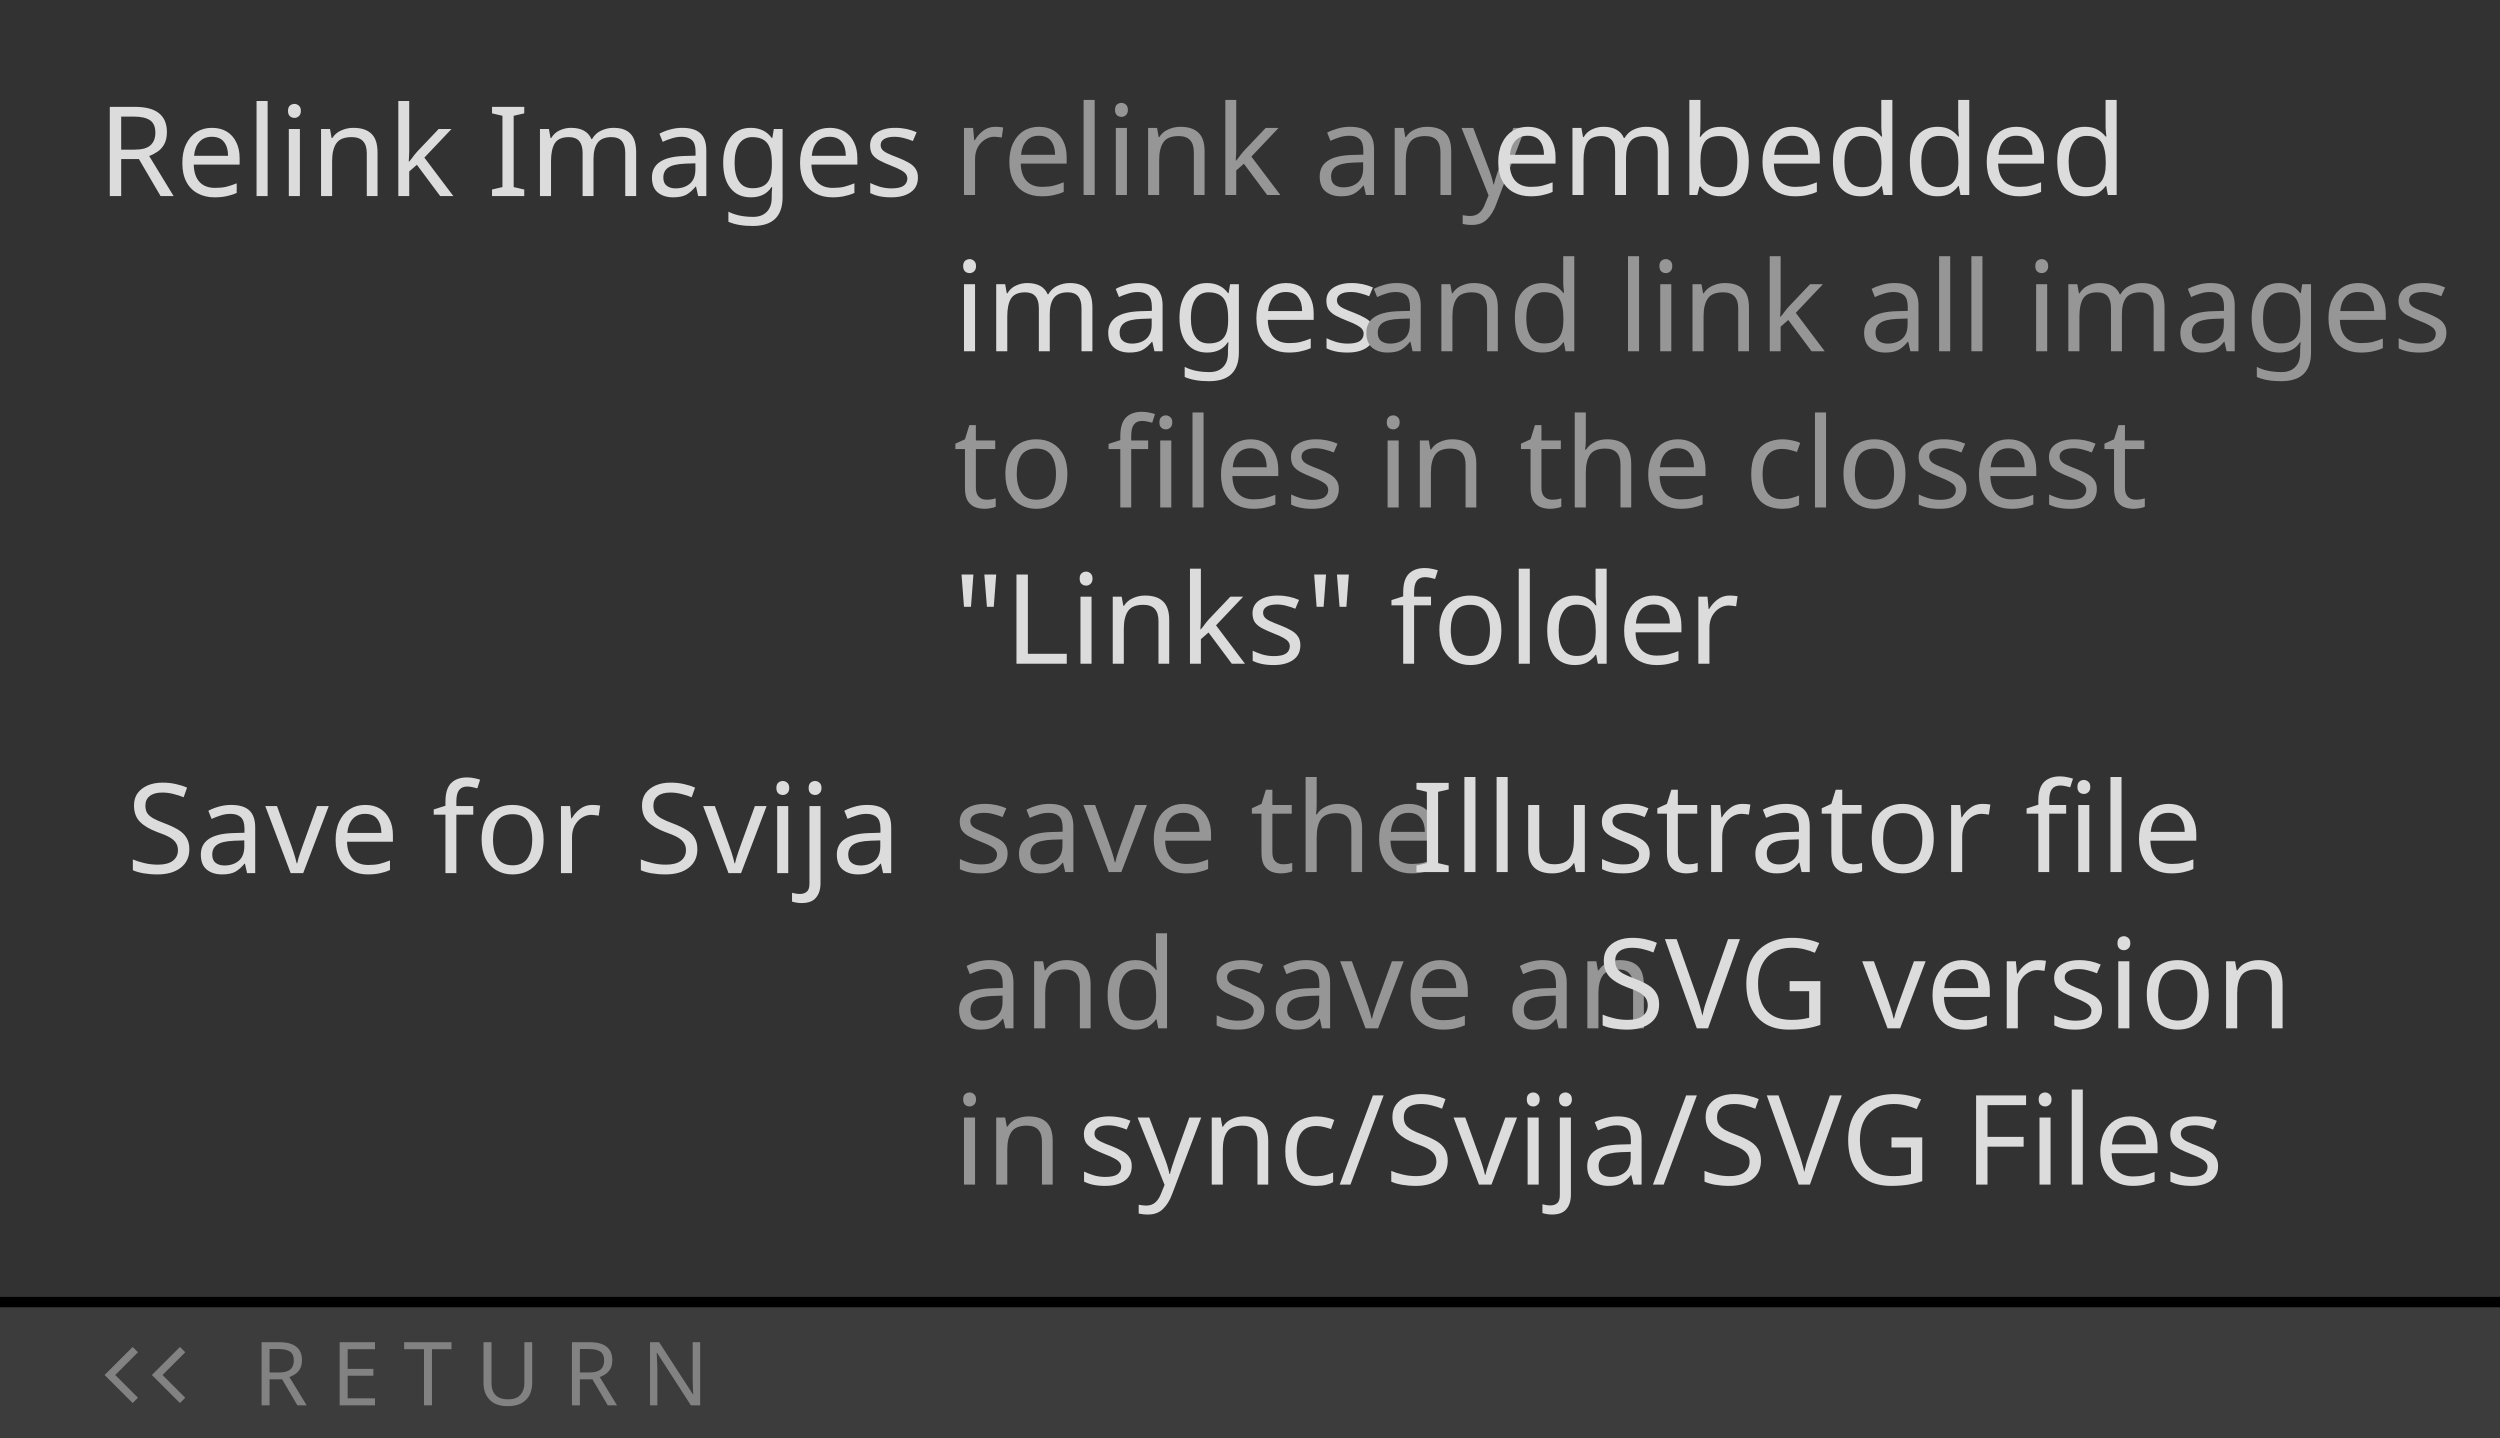
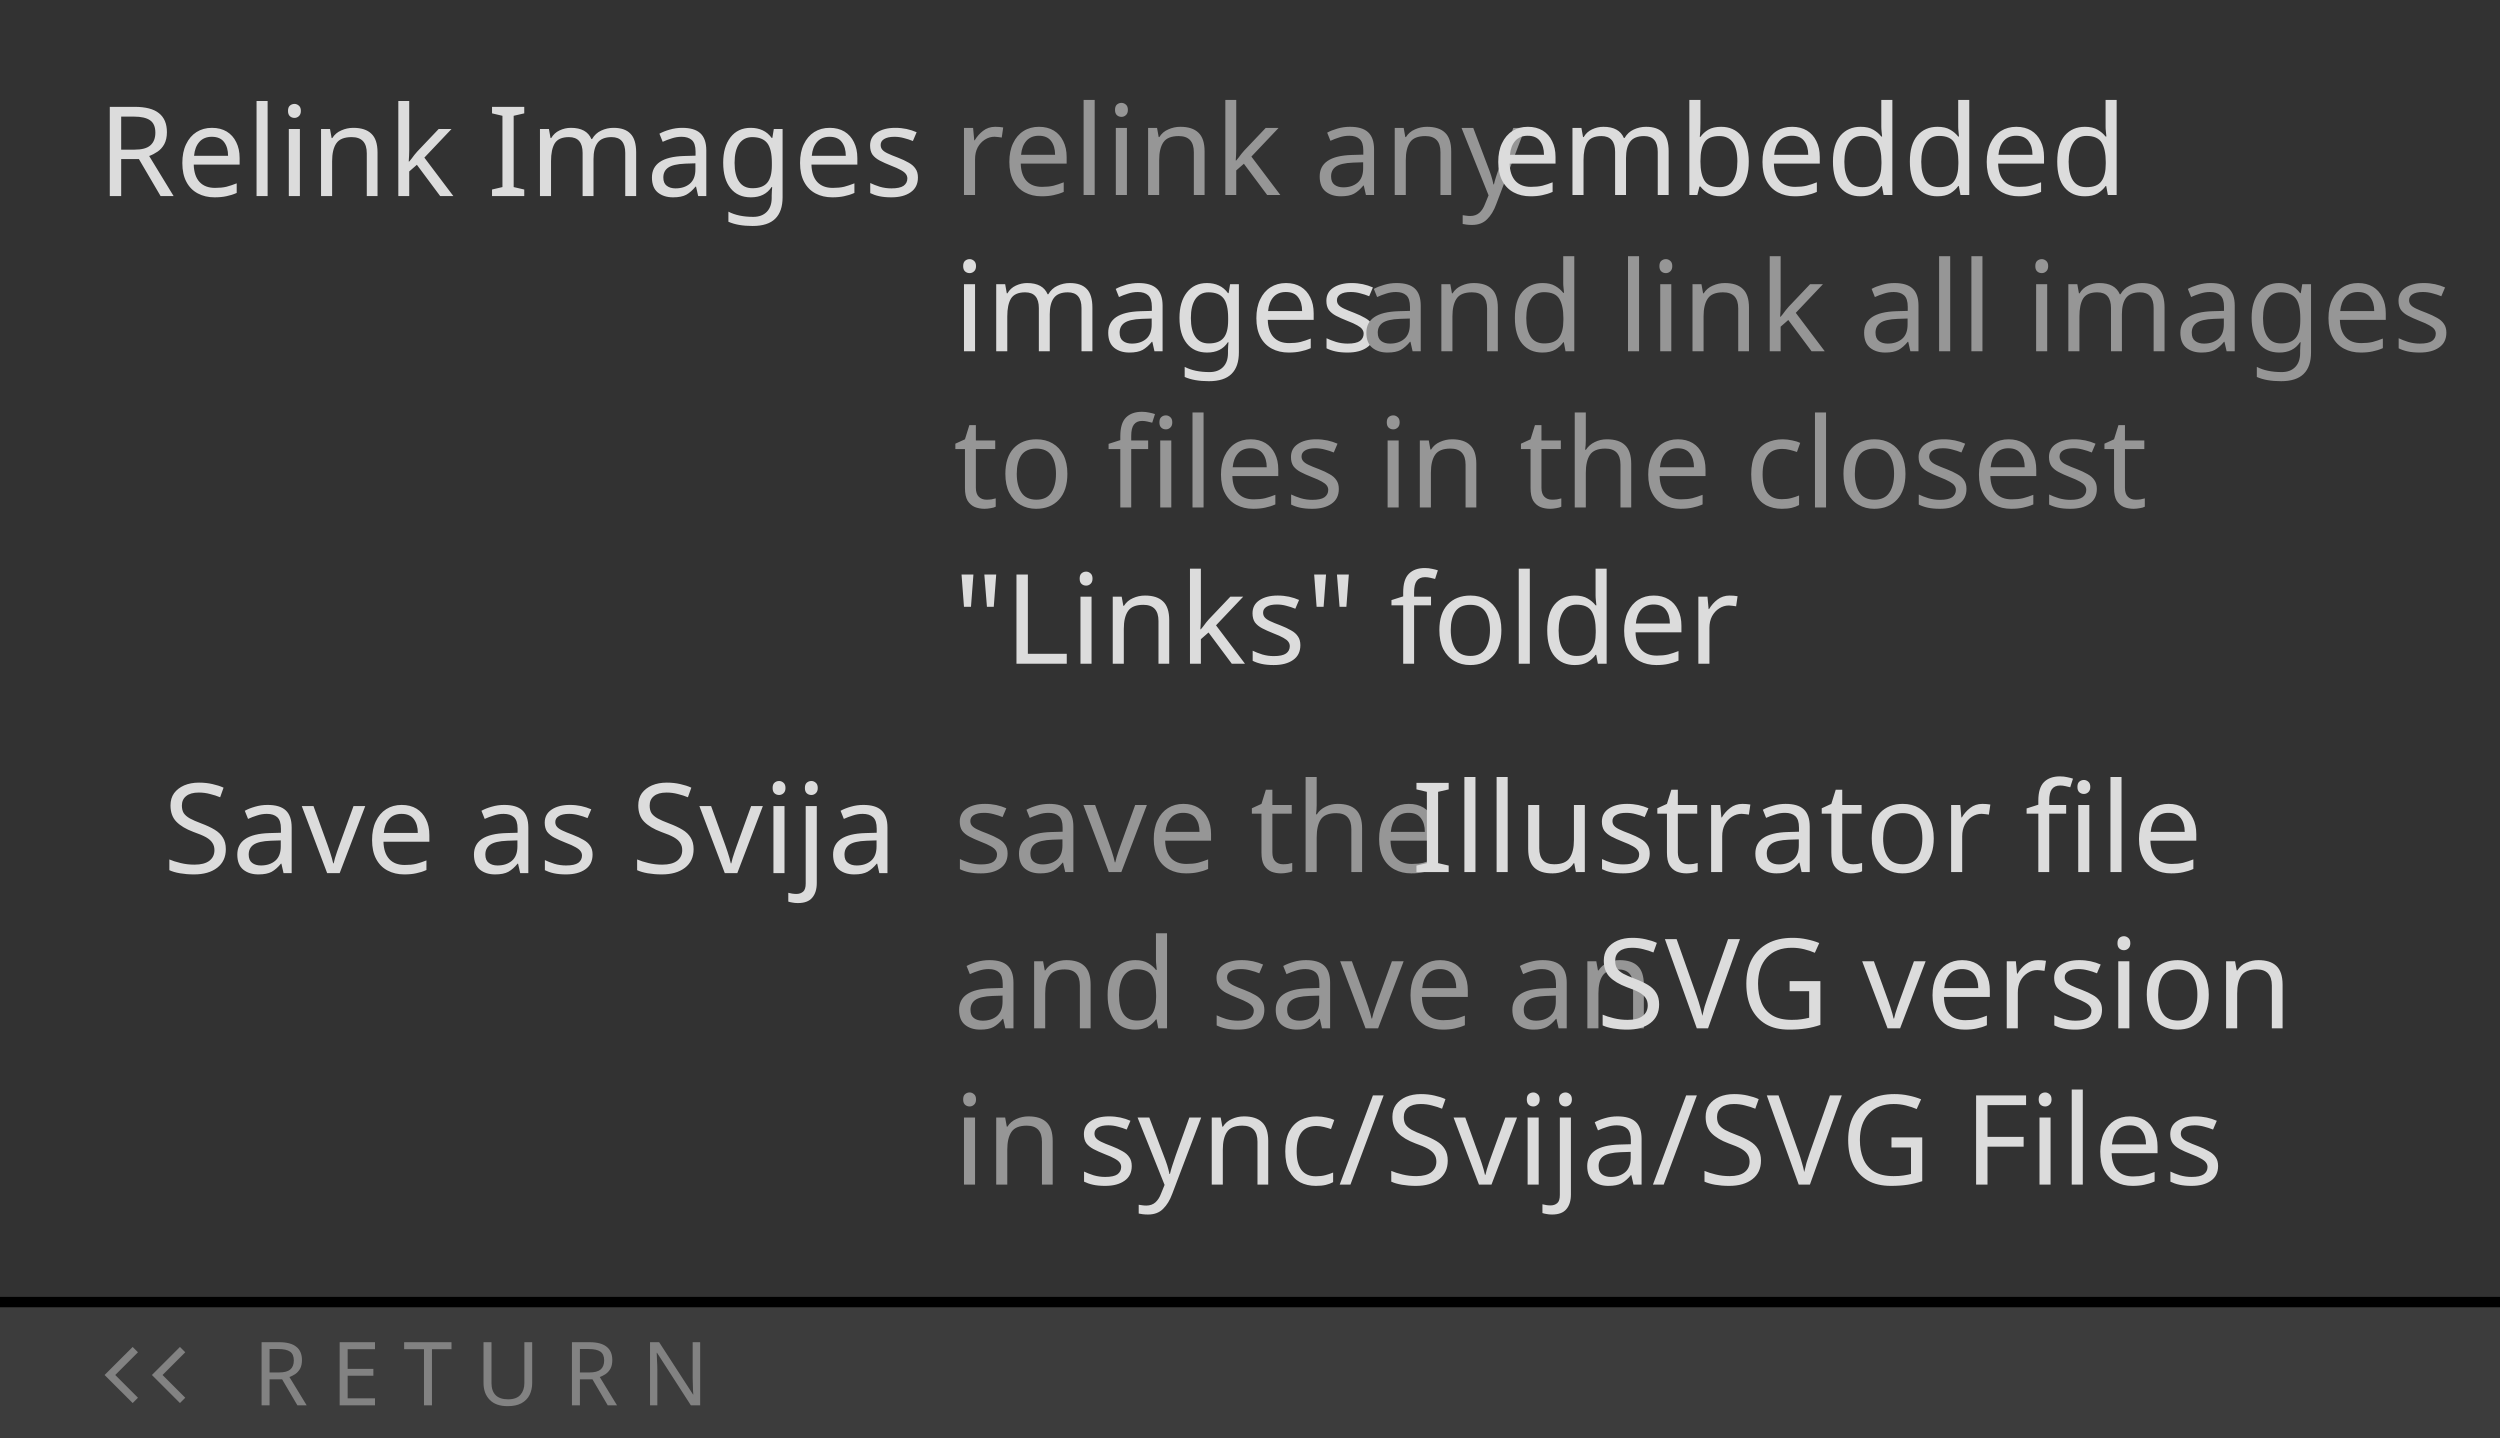
<svg xmlns="http://www.w3.org/2000/svg" xmlns:xlink="http://www.w3.org/1999/xlink" version="1.1" x="0px" y="0px" viewBox="0 0 240 138" style="enable-background:new 0 0 240 138;" xml:space="preserve">
  <style type="text/css">
	.st0{fill:#323232;stroke:#323232;stroke-miterlimit:10;}
	.st1{fill:#535353;stroke:#535353;stroke-miterlimit:10;}
	.st2{fill:#B9B9B9;stroke:#B9B9B9;stroke-miterlimit:10;}
	.st3{fill:#F0F0F0;stroke:#F0F0F0;stroke-miterlimit:10;}
	.st4{fill:#1E1E1E;stroke:#000000;stroke-miterlimit:10;}
	.st5{fill:#787878;stroke:#787878;stroke-miterlimit:10;}
	.st6{fill:#B4B4B4;stroke:#B4B4B4;stroke-miterlimit:10;}
	.st7{fill:#3C3C3C;stroke:#3C3C3C;stroke-miterlimit:10;}
	.st8{fill:#464646;stroke:#464646;stroke-miterlimit:10;}
	.st9{fill:#AAAAAA;stroke:#AAAAAA;stroke-miterlimit:10;}
	.st10{fill:#DCDCDC;stroke:#DCDCDC;stroke-miterlimit:10;}
	.st11{fill:#828282;}
	.st12{font-family:'SourceSansPro-SemiBold';}
	.st13{font-size:8.5px;}
	.st14{fill:#8C8C8C;}
	.st15{fill:#464646;}
	.st16{fill:#5A5A5A;}
	.st17{fill:#DCDCDC;}
	.st18{font-size:12px;}
	.st19{fill:none;}
	.st20{fill:#969696;}
	.st21{font-family:'SourceSansPro-Regular';}
	.st22{fill:#AAAAAA;}
	.st23{fill:#787878;}
	.st24{fill:#5A5A5A;stroke:#5A5A5A;stroke-miterlimit:10;}
	.st25{fill:#828282;stroke:#828282;stroke-miterlimit:10;}
	.st26{fill:#646464;stroke:#646464;stroke-miterlimit:10;}
	.st27{fill:#969696;stroke:#969696;stroke-miterlimit:10;}
	.st28{fill:#C8C8C8;stroke:#C8C8C8;stroke-miterlimit:10;}
	.st29{fill:#505050;stroke:#505050;stroke-miterlimit:10;}
	.st30{fill:#E6E6E6;stroke:#E6E6E6;stroke-miterlimit:10;}
	.st31{fill:#2D8CEB;}
	.st32{fill:#C8C8C8;}
	.st33{fill:#323232;}
	.st34{fill:#646464;}
	.st35{opacity:0;}
</style>
  <g id="not_buttons__xBB_">
    <g id="background">
      <rect class="st0" width="240" height="138" />
    </g>
    <g id="bottom_bar_stroke">
      <g>
        <rect x="0.096" y="125" class="st4" width="239.904" height="1" />
      </g>
    </g>
    <g id="logo_bar_x2C__bar__x26__bottom_bar">
      <g>
		</g>
      <g>
        <rect x="0" y="126" transform="matrix(-1 -4.493662e-11 4.493662e-11 -1 240 264)" class="st7" width="240" height="12" />
      </g>
    </g>
    <g id="bottom_bar_text">
      <g>
        <text transform="matrix(1 0 0 1 24.2852 134.9133)" class="st11 st12 st13">R E T U R N</text>
      </g>
      <path class="st11" d="M10.041,132l2.692-2.691l0.51,0.51L11.061,132l2.183,2.182l-0.51,0.51L10.041,132z M17.274,134.692    l0.51-0.51L15.602,132l2.182-2.182l-0.51-0.51L14.582,132L17.274,134.692z" />
    </g>
    <g id="left_help">
      <g>
        <text transform="matrix(1 0 0 1 9.3831 18.8193)">
          <tspan x="0" y="0" class="st17 st12 st18">Relink Images </tspan>
          <tspan x="72.155" y="15" class="st17 st12 st18"> </tspan>
          <tspan x="72.155" y="30" class="st17 st12 st18"> </tspan>
-           <tspan x="2.761" y="65" class="st17 st12 st18">Save for Svija</tspan>
+           <tspan x="6.265" y="65" class="st17 st12 st18">Save as Svija</tspan>
        </text>
      </g>
    </g>
    <g id="logo__x26__right_help">
      <g>
        <rect x="91.527" y="8.76" class="st19" width="142.652" height="108.464" />
        <text transform="matrix(1 0 0 1 91.5266 18.7198)">
          <tspan x="0" y="0" class="st20 st21 st18">relink any </tspan>
          <tspan x="51.647" y="0" class="st17 st21 st18">embedded </tspan>
          <tspan x="0" y="15" class="st17 st21 st18">images</tspan>
          <tspan x="35.977" y="15" class="st20 st21 st18"> and link all images </tspan>
          <tspan x="0" y="30" class="st20 st21 st18">to files in the closest  </tspan>
          <tspan x="0" y="45" class="st17 st21 st18">"Links" folder</tspan>
          <tspan x="0" y="65" class="st20 st21 st18">save the </tspan>
          <tspan x="43.969" y="65" class="st17 st21 st18">Illustrator file </tspan>
          <tspan x="0" y="80" class="st20 st21 st18">and save an </tspan>
          <tspan x="61.718" y="80" class="st17 st21 st18">SVG version</tspan>
          <tspan x="120.878" y="80" class="st20 st21 st18">  </tspan>
          <tspan x="0" y="95" class="st20 st21 st18">in </tspan>
          <tspan x="11.917" y="95" class="st17 st21 st18">sync/Svija/SVG Files</tspan>
        </text>
      </g>
    </g>
  </g>
  <g id="buttons__xBB_">
    <g id="bottom_stroke">
	</g>
    <g id="bottom_fill">
	</g>
    <g id="bottom_label">
	</g>
    <g id="top_stroke">
	</g>
    <g id="top_fill">
	</g>
    <g id="top_label">
	</g>
  </g>
  <g id="mouseover__xBB_">
-     <g id="mov3">
+     <g id="mouseover_3">
	</g>
-     <g id="mov2">
+     <g id="mouseover_2">
	</g>
-     <g id="mov1">
+     <g id="mouseover_1">
	</g>
-     <g id="mov0">
+     <g id="mouseover_0">
	</g>
  </g>
  <g id="mousedowns__xBB_">
-     <g id="mod3">
+     <g id="mousedown_3">
	</g>
-     <g id="mod2">
+     <g id="mousedown_2">
	</g>
-     <g id="mod1">
+     <g id="mousedown_1">
	</g>
-     <g id="mod0">
+     <g id="mousedown_0">
	</g>
  </g>
  <g id="listener_links__xBB_">
    <g id="links3">
	</g>
    <g id="links2">
	</g>
    <g id="links1">
	</g>
    <g id="links0">
	</g>
  </g>
  <g id="ai_links__xBB_">
    <g id="return">
      <a xlink:href="simple.html">
        <rect x="0" y="0" class="st35" width="240" height="138" />
      </a>
    </g>
    <g id="bottom_bar">
	</g>
    <g id="logos">
	</g>
  </g>
</svg>
